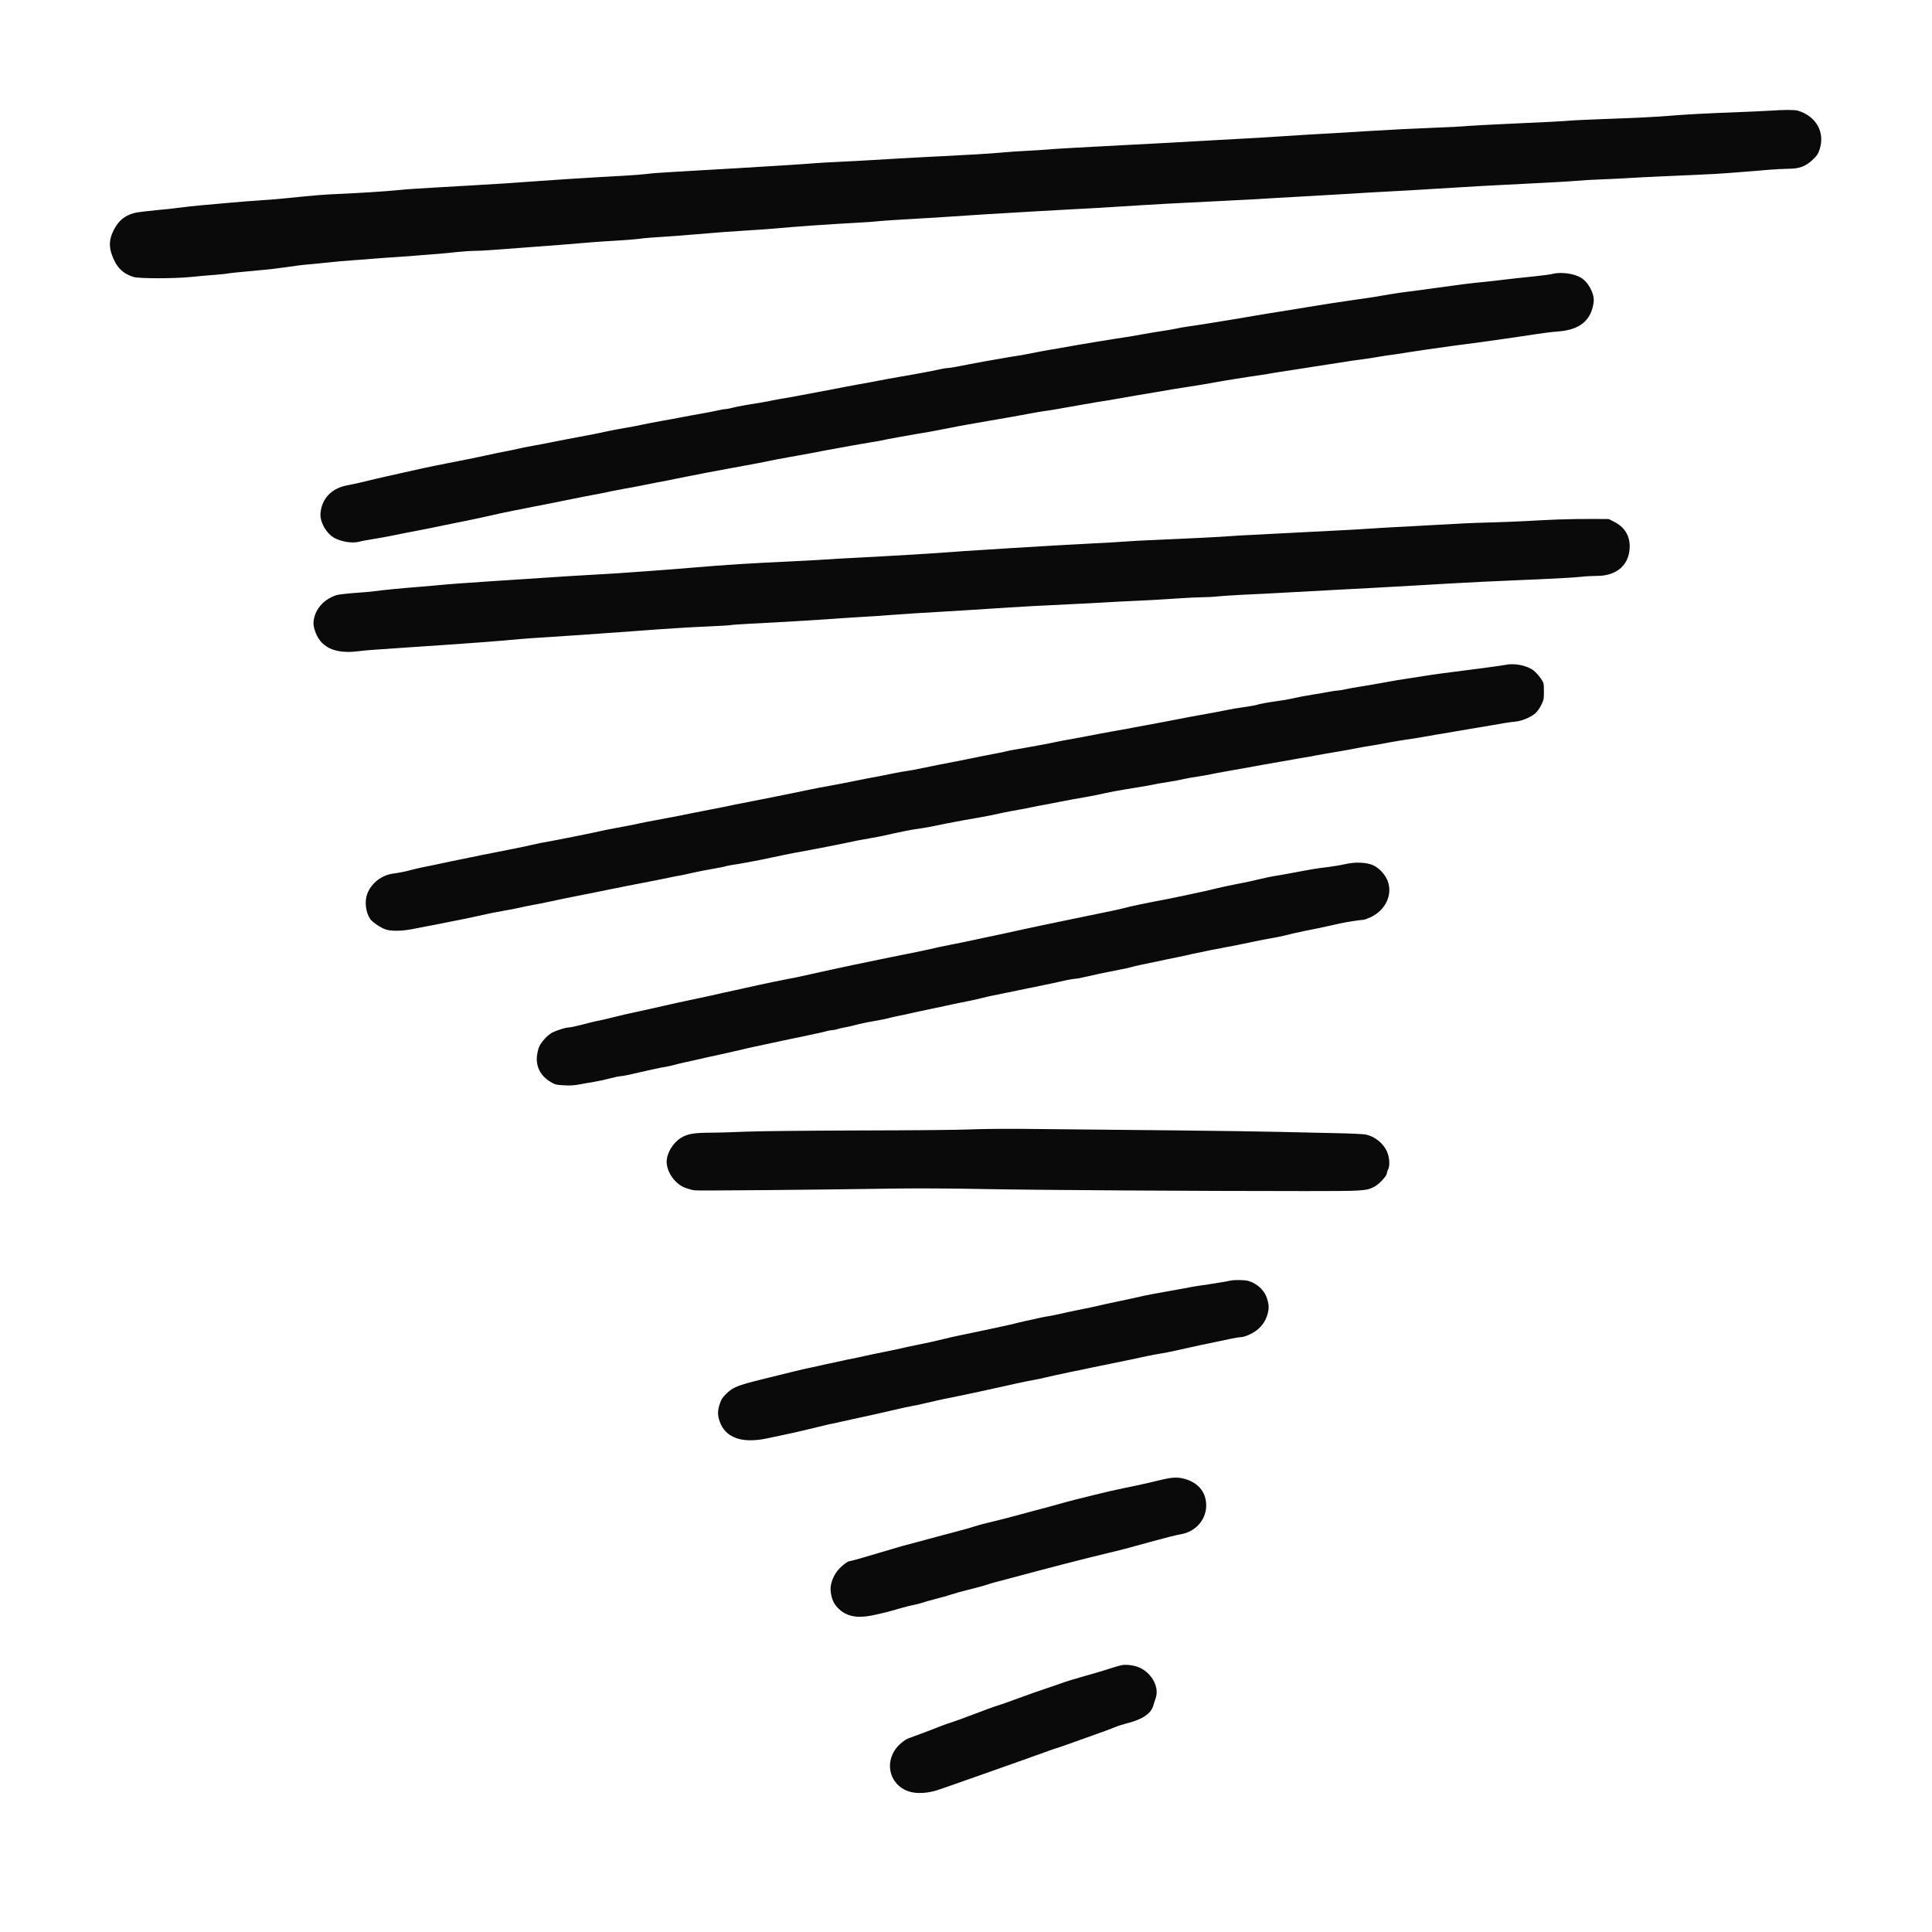
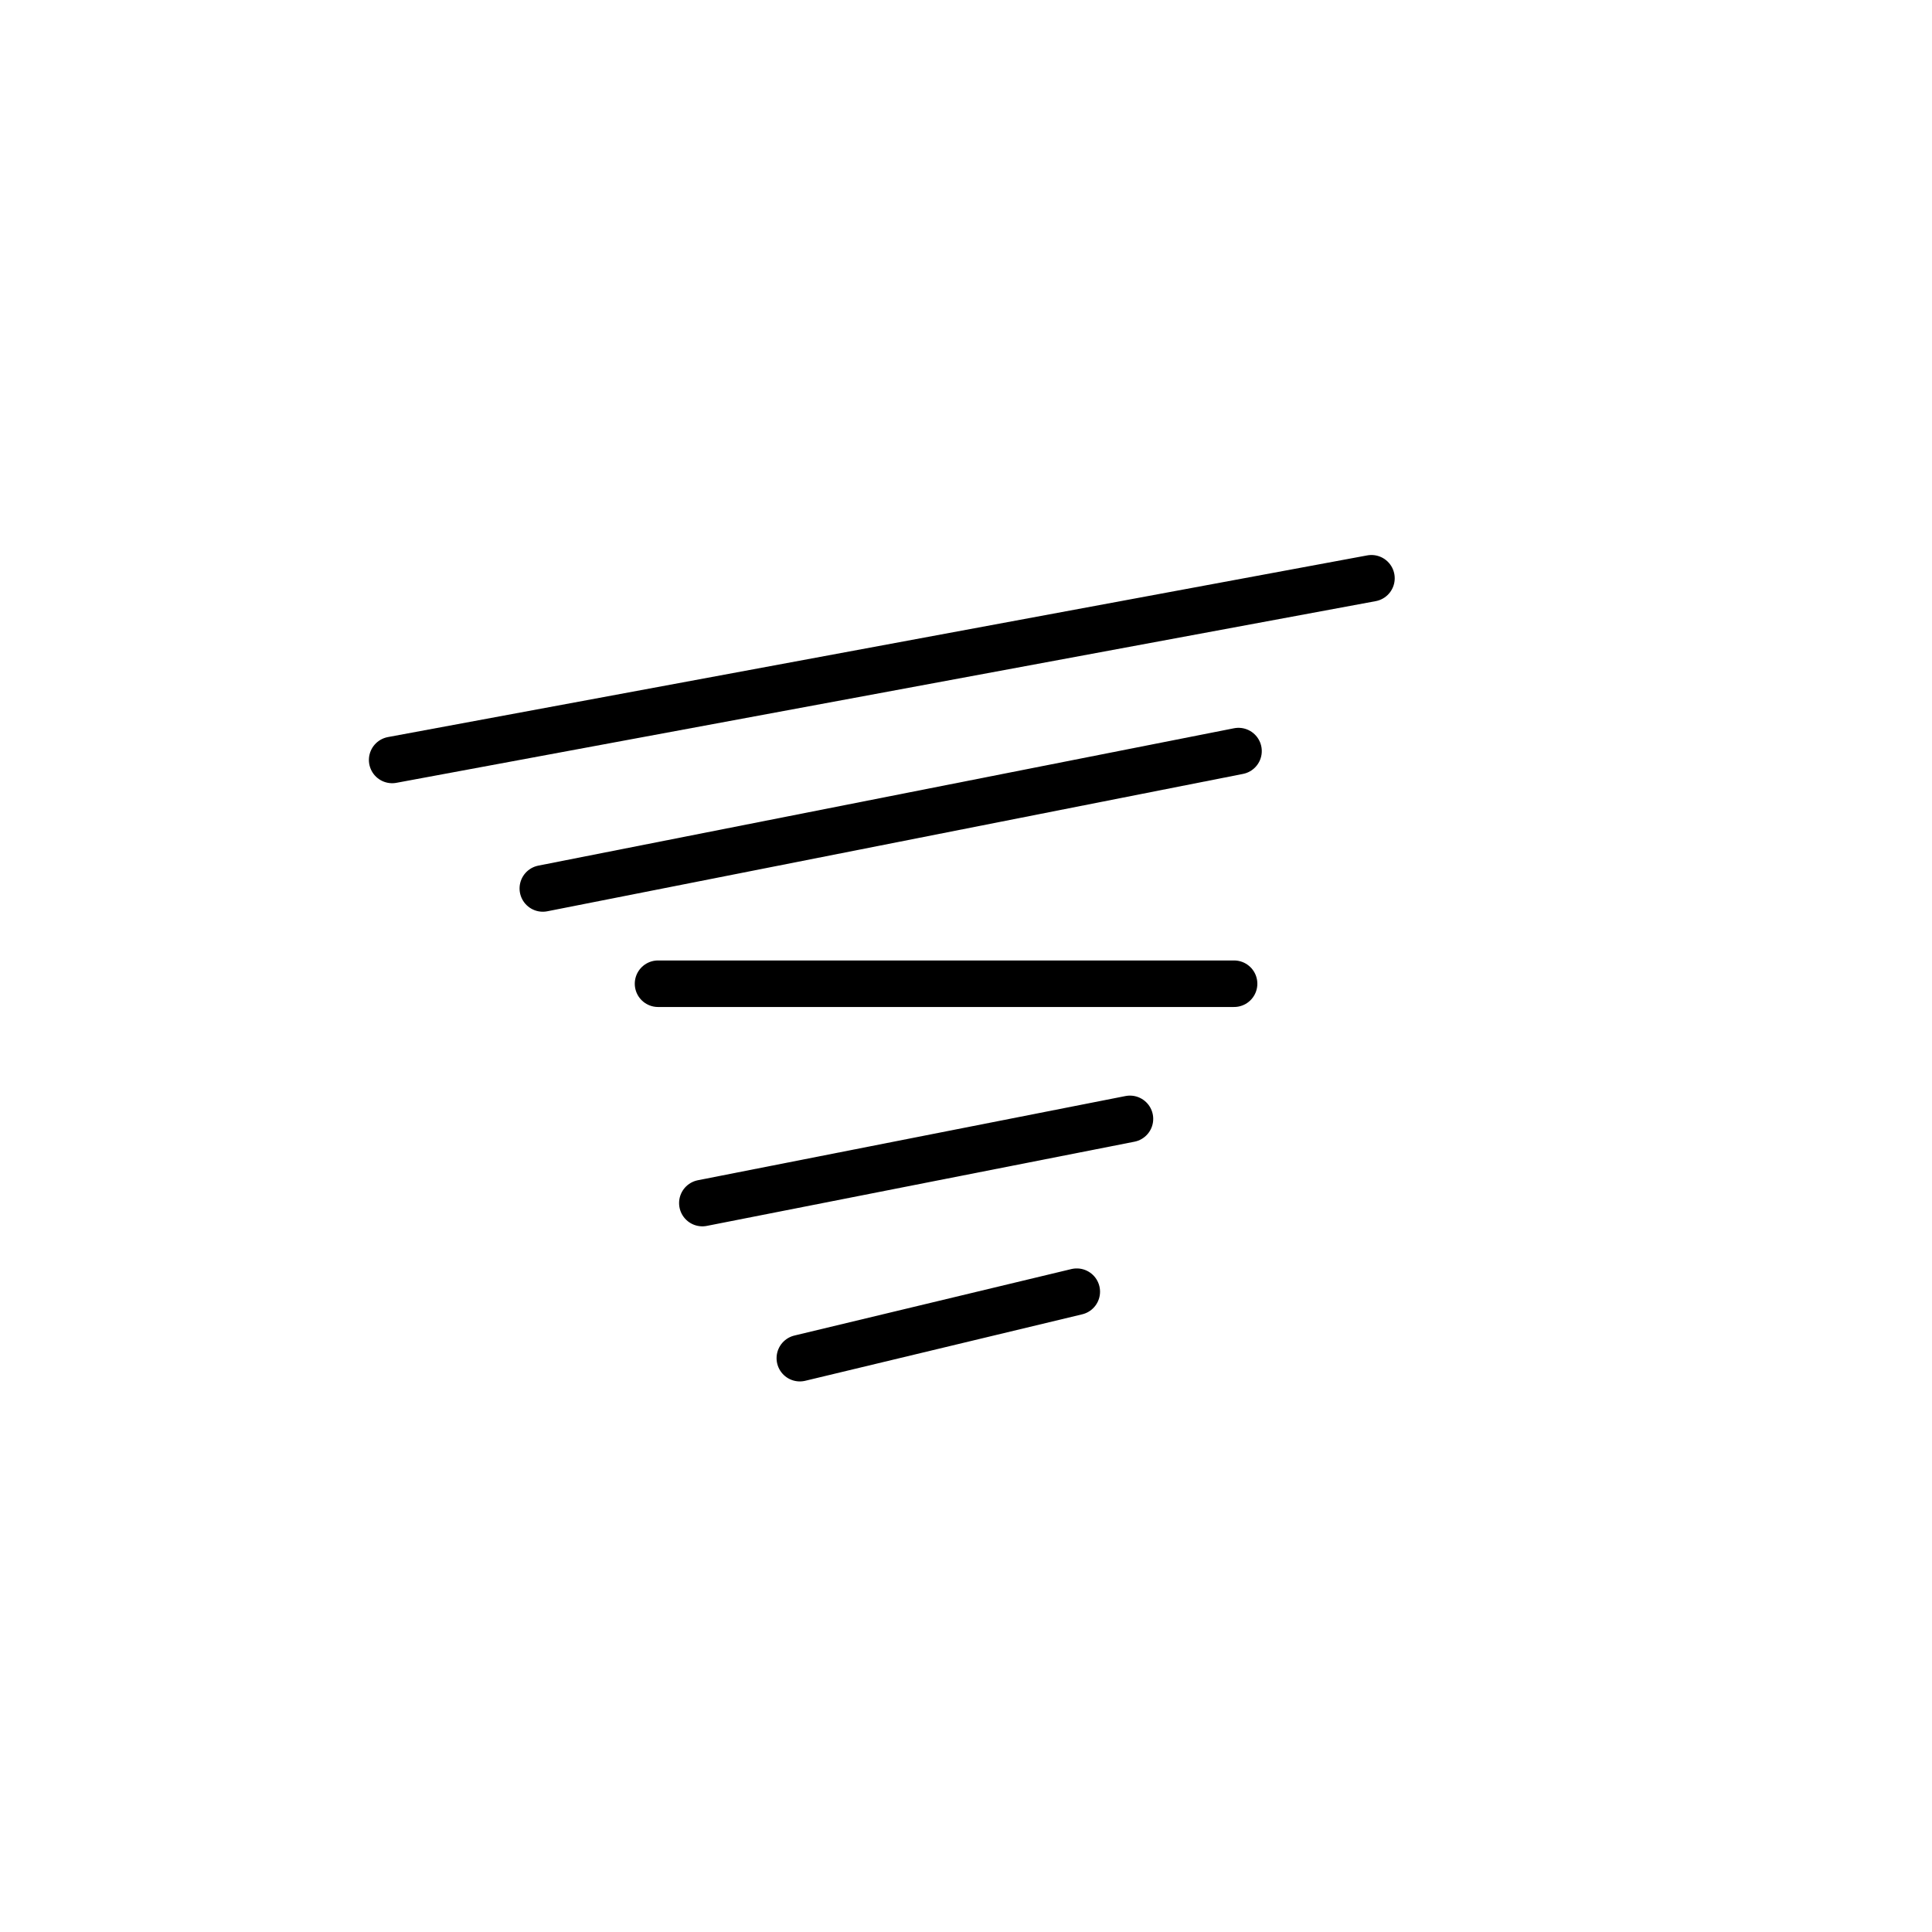
- <svg xmlns="http://www.w3.org/2000/svg" viewBox="201.2 205.2 597.6 597.6" role="img" aria-label="tdoc">
-   <style>
-     /* A tab strip is dark in dark mode and the mark would vanish into it.
-        currentColor cannot help here: a favicon has no surrounding text to
-        inherit from, so the swap is explicit. */
-     path { fill: #0a0a0a; }
-     @media (prefers-color-scheme: dark) { path { fill: #f5f5f5; } }
-   </style>
-   <g transform="translate(0,1000) scale(1,-1)" fill-rule="evenodd">
-     <path d="M748.54 760.56 c-1.59 -0.11 -6.24 -0.32 -10.32 -0.48 -8.89 -0.32 -16.27 -0.71 -20.77 -1.11 -3.6 -0.32 -10.26 -0.63 -21.03 -1.03 -3.78 -0.13 -7.59 -0.32 -8.47 -0.37 -2.7 -0.26 -10.66 -0.66 -20.5 -1.08 -5.16 -0.24 -10.69 -0.53 -12.3 -0.66 -1.59 -0.16 -6.11 -0.4 -10.05 -0.53 -7.35 -0.29 -12.94 -0.58 -20.5 -1.03 -6.53 -0.42 -13.36 -0.82 -18.25 -1.08 -2.41 -0.13 -6.85 -0.42 -9.92 -0.63 -3.04 -0.21 -8.28 -0.53 -11.64 -0.69 -3.33 -0.16 -7.94 -0.42 -10.19 -0.56 -6.14 -0.37 -17.38 -0.98 -26.32 -1.43 -10.42 -0.53 -21.35 -1.14 -23.02 -1.32 -0.71 -0.08 -3.52 -0.26 -6.22 -0.4 -2.7 -0.13 -6.19 -0.37 -7.8 -0.53 -3.76 -0.34 -9.37 -0.69 -19.58 -1.19 -4.5 -0.21 -10.11 -0.53 -12.43 -0.66 -8.17 -0.5 -13.28 -0.79 -18.92 -1.06 -3.12 -0.16 -6.27 -0.32 -7.01 -0.4 -1.51 -0.16 -15.08 -1.03 -24.74 -1.59 -3.57 -0.21 -8.49 -0.5 -10.98 -0.63 -2.46 -0.16 -6.69 -0.4 -9.39 -0.56 -2.7 -0.13 -5.71 -0.37 -6.75 -0.53 -1.01 -0.13 -3.99 -0.37 -6.61 -0.53 -4.92 -0.26 -10.66 -0.61 -17.99 -1.06 -2.33 -0.16 -6.48 -0.42 -9.26 -0.63 -6.98 -0.53 -12.04 -0.87 -20.63 -1.35 -4.07 -0.24 -9.18 -0.53 -11.38 -0.66 -2.17 -0.13 -5.16 -0.32 -6.61 -0.4 -1.46 -0.11 -3.6 -0.26 -4.76 -0.4 -2.83 -0.32 -13.25 -0.98 -18.65 -1.19 -4.1 -0.16 -6.85 -0.4 -16.01 -1.32 -2.04 -0.21 -5.66 -0.53 -8.07 -0.66 -2.41 -0.16 -6.35 -0.45 -8.78 -0.69 -2.43 -0.21 -6.38 -0.56 -8.73 -0.77 -2.38 -0.21 -5.56 -0.56 -7.09 -0.77 -1.53 -0.21 -4.79 -0.58 -7.28 -0.79 -2.46 -0.24 -5.21 -0.56 -6.06 -0.71 -2.8 -0.5 -4.97 -1.9 -6.4 -4.13 -1.96 -3.1 -2.41 -5.69 -1.46 -8.57 1.38 -4.1 3.36 -6.19 6.85 -7.25 1.69 -0.53 12.59 -0.53 17.78 0 2.12 0.21 5.45 0.53 7.41 0.66 1.96 0.16 3.76 0.34 3.99 0.42 0.37 0.11 3.57 0.42 11.48 1.16 1.46 0.13 3.97 0.42 5.56 0.66 1.61 0.21 3.76 0.5 4.76 0.66 1.03 0.13 2.8 0.32 3.97 0.4 1.16 0.11 3.54 0.34 5.29 0.53 1.75 0.21 5.08 0.5 7.41 0.66 2.33 0.16 5.61 0.4 7.28 0.56 1.67 0.13 4.89 0.37 7.14 0.5 2.25 0.16 5.34 0.37 6.88 0.53 1.53 0.13 3.86 0.32 5.16 0.4 1.32 0.11 3.94 0.34 5.82 0.56 1.9 0.19 4.34 0.37 5.42 0.37 1.08 0 3.47 0.11 5.29 0.26 1.83 0.13 5.82 0.42 8.86 0.66 8.44 0.61 18.94 1.43 22.35 1.75 1.67 0.13 5.05 0.37 7.51 0.5 2.46 0.13 5.4 0.37 6.48 0.5 1.11 0.16 2.96 0.34 4.13 0.42 5.4 0.34 10.16 0.71 14.29 1.06 5.53 0.48 10.98 0.9 15.9 1.19 2.06 0.11 5.26 0.34 7.14 0.5 9.44 0.82 16.43 1.3 26.69 1.88 2.62 0.13 5.24 0.32 5.82 0.4 1.19 0.16 7.22 0.56 14.02 0.93 2.49 0.13 6.3 0.37 8.47 0.53 7.65 0.53 15.9 1.03 18.92 1.19 1.67 0.08 4.71 0.26 6.75 0.4 2.04 0.13 7.33 0.42 11.77 0.66 4.44 0.21 11.69 0.63 16.14 0.93 8.54 0.56 19.44 1.16 28.84 1.59 7.22 0.34 14.05 0.71 19.44 1.06 2.33 0.13 7.57 0.45 11.64 0.66 4.07 0.24 9.21 0.53 11.38 0.66 2.2 0.16 7.3 0.45 11.38 0.66 4.07 0.21 10.21 0.56 13.62 0.79 10.4 0.66 17.38 1.06 35.98 1.98 2.83 0.13 6.48 0.37 8.07 0.5 1.61 0.16 4.76 0.34 7.01 0.42 2.25 0.08 6.06 0.26 8.47 0.4 2.41 0.16 6.98 0.4 10.19 0.53 3.2 0.13 8.57 0.37 11.9 0.53 3.36 0.13 7.57 0.37 9.39 0.53 1.83 0.13 4.92 0.37 6.88 0.53 1.96 0.16 4.81 0.4 6.35 0.53 1.53 0.13 3.92 0.24 5.29 0.26 3.49 0 5.4 0.69 7.57 2.72 1.35 1.24 1.75 1.83 2.2 3.15 1.8 5.32 -0.95 10.34 -6.61 12.09 -1.03 0.32 -4.39 0.32 -8.84 0z M681.22 710.03 c-0.5 -0.13 -3.17 -0.48 -5.95 -0.77 -2.75 -0.26 -6.51 -0.69 -8.33 -0.9 -1.83 -0.24 -5.08 -0.61 -7.28 -0.82 -4.18 -0.42 -6.72 -0.74 -14.68 -1.85 -2.7 -0.4 -6.32 -0.87 -8.07 -1.08 -1.75 -0.21 -4.42 -0.61 -5.95 -0.87 -3.07 -0.56 -6.56 -1.11 -10.98 -1.72 -4.74 -0.66 -9.79 -1.46 -13.89 -2.14 -2.12 -0.34 -5.03 -0.82 -6.48 -1.06 -5.53 -0.87 -7.72 -1.24 -9.79 -1.59 -2.51 -0.45 -9.31 -1.59 -12.83 -2.14 -1.38 -0.21 -3.23 -0.53 -4.1 -0.66 -0.87 -0.13 -2.78 -0.42 -4.23 -0.63 -1.46 -0.21 -3.07 -0.48 -3.57 -0.63 -0.5 -0.13 -2.3 -0.45 -3.97 -0.69 -1.67 -0.24 -4.89 -0.79 -7.14 -1.19 -2.25 -0.42 -4.76 -0.85 -5.56 -0.93 -1.53 -0.19 -15.24 -2.46 -19.05 -3.17 -1.24 -0.24 -2.91 -0.53 -3.7 -0.63 -0.79 -0.13 -2.94 -0.53 -4.76 -0.9 -1.83 -0.37 -4.26 -0.82 -5.42 -0.98 -1.16 -0.16 -3.36 -0.53 -4.89 -0.82 -1.53 -0.26 -3.84 -0.69 -5.16 -0.9 -1.3 -0.24 -3.2 -0.58 -4.23 -0.79 -4.34 -0.87 -6.14 -1.19 -6.72 -1.19 -0.34 0 -1.4 -0.16 -2.38 -0.37 -2.83 -0.63 -8.7 -1.72 -12.86 -2.41 -2.49 -0.42 -3.65 -0.63 -8.6 -1.59 -1.08 -0.19 -3.04 -0.56 -4.37 -0.79 -1.3 -0.24 -3.28 -0.61 -4.37 -0.82 -1.08 -0.21 -2.88 -0.56 -3.97 -0.77 -1.75 -0.34 -6.35 -1.19 -12.7 -2.38 -1.08 -0.19 -2.51 -0.42 -3.17 -0.53 -0.66 -0.11 -1.61 -0.29 -2.12 -0.4 -0.9 -0.24 -2.99 -0.58 -8.33 -1.46 -1.46 -0.24 -3.25 -0.61 -3.99 -0.82 -0.74 -0.21 -1.61 -0.37 -1.93 -0.37 -0.32 0 -1.32 -0.16 -2.22 -0.37 -0.9 -0.21 -2.78 -0.58 -4.15 -0.82 -2.7 -0.48 -5.61 -1.01 -8.6 -1.59 -1.01 -0.21 -2.99 -0.56 -4.37 -0.79 -1.38 -0.24 -3.33 -0.61 -4.37 -0.82 -4.29 -0.9 -5.69 -1.16 -8.07 -1.56 -1.38 -0.24 -3.28 -0.58 -4.23 -0.79 -3.07 -0.69 -5.9 -1.24 -9.39 -1.88 -1.88 -0.34 -5.21 -0.98 -7.41 -1.43 -2.17 -0.45 -4.97 -0.98 -6.22 -1.19 -1.24 -0.21 -3.07 -0.58 -4.1 -0.79 -1.75 -0.42 -2.57 -0.58 -7.54 -1.56 -1.08 -0.21 -2.75 -0.58 -3.7 -0.79 -0.95 -0.21 -3.25 -0.71 -5.16 -1.08 -5.5 -1.08 -8.86 -1.77 -10.71 -2.12 -1.51 -0.29 -4.84 -1.03 -10.98 -2.41 -1.01 -0.24 -2.57 -0.58 -3.44 -0.77 -0.87 -0.19 -2.41 -0.53 -3.44 -0.79 -4.1 -1.01 -7.22 -1.72 -8.86 -2.01 -4.95 -0.9 -8.02 -4.07 -8.41 -8.73 -0.21 -2.67 1.9 -6.35 4.44 -7.65 2.35 -1.19 5.61 -1.64 7.67 -1.06 0.5 0.16 2.49 0.53 4.37 0.82 1.9 0.32 4.21 0.71 5.16 0.93 0.95 0.21 2.96 0.61 4.5 0.9 6.32 1.22 6.69 1.27 15.34 3.07 1.08 0.21 2.83 0.56 3.84 0.77 3.31 0.69 5.77 1.22 7.94 1.72 1.16 0.29 3.73 0.82 5.69 1.22 1.96 0.37 7.09 1.38 11.38 2.25 4.29 0.87 9.37 1.88 11.24 2.25 5.24 0.98 6.16 1.16 8.6 1.69 1.24 0.26 3.02 0.61 3.97 0.77 0.95 0.13 3.15 0.56 4.89 0.9 1.75 0.37 3.94 0.79 4.89 0.98 2.2 0.4 4.76 0.9 7.94 1.56 3.62 0.74 11.83 2.33 15.21 2.91 5.03 0.9 11.88 2.2 12.04 2.28 0.08 0.05 2.51 0.5 5.42 1.03 2.91 0.53 6.19 1.14 7.28 1.32 1.08 0.21 2.99 0.58 4.23 0.82 5.13 0.95 12.67 2.3 14.29 2.54 0.95 0.13 2.25 0.37 2.91 0.5 1.67 0.4 9.6 1.83 15.21 2.75 1.16 0.21 3.97 0.74 6.22 1.19 2.25 0.48 7.91 1.48 12.59 2.28 4.66 0.79 9.97 1.72 11.77 2.09 1.8 0.34 3.94 0.71 4.74 0.82 1.4 0.16 4.37 0.66 12.54 2.12 2.2 0.4 5.05 0.87 6.35 1.06 1.32 0.21 3.41 0.56 4.66 0.79 1.24 0.24 3.62 0.66 5.29 0.93 1.67 0.26 4.52 0.74 6.35 1.06 1.83 0.29 4.26 0.71 5.42 0.93 1.16 0.19 3.07 0.5 4.23 0.66 1.16 0.16 3.36 0.53 4.89 0.79 1.53 0.26 4.15 0.74 5.82 1.03 1.67 0.29 5.13 0.82 7.67 1.22 2.54 0.37 5.24 0.77 5.95 0.9 0.74 0.16 2.57 0.45 4.1 0.69 1.53 0.24 3.86 0.61 5.16 0.79 1.32 0.21 3.57 0.56 5.03 0.79 1.46 0.21 4.84 0.74 7.54 1.16 2.7 0.45 5.98 0.93 7.28 1.08 1.32 0.16 3.62 0.5 5.16 0.79 1.53 0.26 3.49 0.58 4.37 0.66 0.87 0.11 3.39 0.48 5.56 0.85 2.2 0.34 5.69 0.87 7.8 1.14 2.12 0.29 4.6 0.63 5.56 0.79 0.95 0.13 2.67 0.37 3.84 0.5 1.16 0.13 4.26 0.56 6.88 0.93 2.62 0.37 6.14 0.87 7.8 1.11 1.67 0.24 4.87 0.71 7.09 1.06 2.22 0.34 5.13 0.71 6.48 0.79 6.88 0.48 10.4 3.31 11.22 9.02 0.34 2.51 -1.48 6.11 -3.86 7.59 -2.17 1.35 -6.27 1.9 -9.02 1.19z M683.47 634.13 c-3.04 -0.13 -7.65 -0.34 -10.19 -0.5 -2.54 -0.13 -7.3 -0.34 -10.58 -0.42 -5.71 -0.13 -10.05 -0.34 -20.63 -0.95 -2.7 -0.16 -6.85 -0.4 -9.26 -0.5 -2.41 -0.13 -6.14 -0.34 -8.33 -0.5 -2.17 -0.16 -6.59 -0.4 -9.79 -0.56 -3.2 -0.16 -9.02 -0.48 -12.96 -0.66 -3.92 -0.21 -9.63 -0.5 -12.7 -0.66 -3.04 -0.13 -6.22 -0.32 -7.01 -0.4 -1.85 -0.19 -15.11 -0.85 -23.41 -1.19 -3.49 -0.13 -7.96 -0.37 -9.92 -0.53 -1.96 -0.16 -6.06 -0.4 -9.13 -0.53 -6.35 -0.32 -15.95 -0.87 -25 -1.43 -3.41 -0.24 -8.31 -0.53 -10.85 -0.69 -2.54 -0.13 -6.06 -0.4 -7.8 -0.53 -3.6 -0.32 -23.07 -1.48 -30.82 -1.85 -2.83 -0.13 -6.93 -0.37 -9.13 -0.53 -2.17 -0.13 -6.59 -0.4 -9.79 -0.53 -12.54 -0.58 -21.01 -1.11 -29.89 -1.88 -5.08 -0.42 -10.98 -0.9 -13.1 -1.03 -2.12 -0.13 -5.45 -0.37 -7.41 -0.53 -1.96 -0.16 -5.66 -0.4 -8.2 -0.53 -5.16 -0.26 -14.29 -0.85 -23.25 -1.46 -3.25 -0.21 -7.86 -0.5 -10.19 -0.66 -7.57 -0.48 -15.29 -1.06 -18.02 -1.35 -1.46 -0.13 -4.07 -0.37 -5.82 -0.5 -4.52 -0.34 -11.06 -0.98 -13.23 -1.3 -1.01 -0.13 -3.86 -0.4 -6.35 -0.56 -2.46 -0.19 -4.97 -0.48 -5.58 -0.69 -3.12 -1.06 -5.53 -3.31 -6.46 -6.03 -0.63 -1.88 -0.66 -3.02 -0.13 -4.71 1.61 -5.34 6.19 -7.54 13.62 -6.56 1.96 0.26 5.19 0.5 15.61 1.19 19.37 1.3 25.45 1.75 34.13 2.54 1.67 0.16 4.84 0.37 7.01 0.5 4.21 0.24 19.76 1.32 28.57 1.98 9.26 0.71 16.75 1.19 23.15 1.46 3.41 0.16 6.4 0.32 6.61 0.4 0.21 0.08 2.72 0.24 5.56 0.4 11.14 0.56 23.15 1.3 30.56 1.85 1.9 0.13 4.81 0.32 6.48 0.4 1.67 0.08 4.29 0.26 5.82 0.4 1.53 0.13 4.92 0.37 7.54 0.53 9.66 0.56 24.39 1.46 30.29 1.88 3.99 0.26 8.2 0.48 19.44 1.03 3.07 0.13 7.41 0.37 9.66 0.5 2.25 0.16 7.14 0.4 10.85 0.56 3.7 0.16 9.1 0.48 11.96 0.69 2.88 0.21 6.32 0.37 7.67 0.37 1.35 0 3.47 0.11 4.71 0.26 1.24 0.13 4.92 0.37 8.2 0.53 3.28 0.13 10.19 0.5 15.34 0.79 5.16 0.29 11.72 0.66 14.55 0.79 2.83 0.13 7.35 0.37 10.05 0.53 2.7 0.16 7.99 0.45 11.77 0.66 3.78 0.21 8.92 0.53 11.38 0.66 7.04 0.4 14.5 0.77 21.69 1.06 10.4 0.42 16.98 0.77 19.63 1.06 1.35 0.16 3.49 0.26 4.79 0.26 6.24 0 10.11 3.52 10.11 9.18 0 3.36 -1.64 5.95 -4.76 7.54 l-1.72 0.87 -4.89 0.03 c-2.7 0.03 -7.38 -0.05 -10.45 -0.16z M666.67 589.13 c-0.5 -0.13 -3.73 -0.58 -7.14 -1.03 -11.56 -1.46 -14.68 -1.88 -17.72 -2.38 -1.67 -0.26 -4.34 -0.69 -5.95 -0.93 -1.59 -0.24 -3.49 -0.53 -4.23 -0.69 -4.95 -0.9 -7.22 -1.3 -9.66 -1.67 -1.53 -0.24 -3.57 -0.61 -4.52 -0.82 -0.98 -0.21 -2.06 -0.4 -2.43 -0.4 -0.37 0 -1.53 -0.16 -2.59 -0.37 -1.08 -0.21 -3.2 -0.58 -4.74 -0.82 -2.54 -0.4 -4.37 -0.74 -7.67 -1.46 -0.66 -0.16 -2.09 -0.4 -3.17 -0.53 -2.49 -0.32 -6.3 -1.01 -6.59 -1.16 -0.21 -0.16 -2.67 -0.58 -5.45 -0.98 -1.01 -0.13 -2.75 -0.42 -3.84 -0.66 -3.73 -0.74 -5.95 -1.14 -8.33 -1.56 -2.46 -0.42 -3.47 -0.63 -10.45 -1.98 -2.25 -0.42 -5.11 -0.98 -6.35 -1.19 -1.24 -0.24 -2.83 -0.53 -3.57 -0.66 -0.71 -0.16 -3.33 -0.63 -5.82 -1.06 -4.37 -0.79 -6.64 -1.22 -10.71 -2.01 -1.08 -0.21 -2.99 -0.56 -4.23 -0.77 -1.24 -0.21 -3.07 -0.58 -4.1 -0.79 -1.01 -0.24 -2.8 -0.58 -3.97 -0.79 -1.16 -0.21 -3.12 -0.56 -4.37 -0.79 -1.24 -0.24 -3.02 -0.53 -3.97 -0.69 -0.95 -0.13 -2.06 -0.37 -2.51 -0.5 -0.42 -0.13 -2.41 -0.56 -4.37 -0.9 -1.96 -0.37 -4.63 -0.9 -5.95 -1.19 -1.3 -0.26 -3.39 -0.69 -4.63 -0.93 -3.86 -0.74 -8.76 -1.69 -11.35 -2.25 -1.35 -0.32 -3.31 -0.66 -4.37 -0.82 -1.03 -0.13 -2.83 -0.45 -3.99 -0.69 -4.42 -0.9 -5.63 -1.14 -8.6 -1.67 -1.67 -0.32 -3.81 -0.74 -4.76 -0.95 -0.95 -0.21 -3.1 -0.61 -4.76 -0.93 -1.67 -0.32 -3.99 -0.74 -5.16 -0.95 -1.16 -0.21 -2.59 -0.5 -3.17 -0.63 -1.56 -0.37 -19.6 -3.99 -21.3 -4.29 -0.79 -0.13 -2.17 -0.4 -3.04 -0.61 -0.87 -0.19 -3.54 -0.74 -5.95 -1.19 -2.41 -0.45 -5.13 -0.98 -6.08 -1.19 -1.64 -0.37 -5.26 -1.06 -11.77 -2.28 -1.59 -0.29 -3.39 -0.63 -3.97 -0.77 -1.14 -0.29 -5.21 -1.08 -8.86 -1.75 -1.24 -0.21 -2.67 -0.5 -3.17 -0.63 -1.61 -0.42 -14.34 -2.96 -16.53 -3.33 -1.16 -0.19 -3.36 -0.61 -4.89 -0.98 -1.53 -0.34 -3.78 -0.85 -5.03 -1.08 -5.37 -1.03 -17.04 -3.39 -19.84 -3.99 -5.66 -1.22 -6.75 -1.43 -8.86 -1.85 -1.16 -0.24 -2.7 -0.58 -3.44 -0.79 -2.12 -0.58 -3.99 -0.95 -5.77 -1.19 -3.7 -0.45 -6.98 -2.99 -8.2 -6.35 -0.87 -2.33 -0.45 -5.74 0.95 -7.75 0.66 -0.95 3.2 -2.67 4.76 -3.2 1.69 -0.58 5 -0.53 8.12 0.08 1.38 0.29 3.6 0.71 4.89 0.95 1.32 0.24 3.15 0.58 4.1 0.79 0.95 0.21 2.72 0.56 3.97 0.79 1.24 0.24 3.02 0.61 3.97 0.79 3.86 0.85 5.53 1.19 7.8 1.69 1.32 0.26 3.28 0.63 4.37 0.82 1.08 0.16 2.94 0.53 4.1 0.79 1.16 0.29 3.25 0.71 4.63 0.95 1.38 0.24 3.52 0.66 4.76 0.95 2.94 0.63 6.48 1.38 10.71 2.2 1.9 0.37 5.16 1.01 7.28 1.46 2.12 0.42 4.84 0.98 6.08 1.22 1.24 0.24 3.02 0.58 3.97 0.77 0.95 0.19 3.33 0.66 5.29 1.03 1.96 0.4 4.05 0.82 4.63 0.95 0.58 0.13 1.53 0.32 2.12 0.4 0.58 0.08 2.25 0.45 3.7 0.79 1.46 0.34 4.42 0.93 6.56 1.3 2.17 0.37 4.02 0.74 4.15 0.82 0.11 0.08 0.9 0.24 1.77 0.37 2.86 0.42 9.18 1.61 12.65 2.38 1.9 0.42 4.92 1.03 6.75 1.38 1.83 0.32 4.07 0.74 5.03 0.93 0.95 0.19 3.33 0.63 5.29 1.01 1.96 0.37 4.34 0.85 5.29 1.06 3.57 0.77 4.44 0.95 7.54 1.48 1.75 0.29 3.65 0.66 4.23 0.79 4.15 0.95 8.99 1.96 10.45 2.12 0.95 0.11 3.28 0.5 5.16 0.87 3.12 0.66 5.16 1.06 8.99 1.77 0.74 0.13 2.75 0.48 4.5 0.79 2.99 0.5 4.47 0.82 8.6 1.72 0.95 0.19 2.86 0.56 4.23 0.79 1.38 0.24 3.23 0.58 4.1 0.79 0.87 0.19 2.72 0.56 4.1 0.79 1.38 0.26 3.6 0.69 4.89 0.95 2.3 0.45 4.58 0.87 9.26 1.69 1.16 0.21 3.2 0.63 4.5 0.93 1.32 0.29 4.18 0.85 6.35 1.19 6.08 0.98 8.62 1.43 9.1 1.56 0.24 0.08 1.19 0.26 2.14 0.4 3.49 0.53 5.19 0.85 6.75 1.22 0.87 0.21 2.91 0.56 4.5 0.79 1.61 0.24 3.33 0.56 3.84 0.69 0.53 0.13 3.1 0.61 5.69 1.06 5.26 0.93 5.82 1.01 10.19 1.83 1.67 0.29 4.05 0.71 5.29 0.93 1.24 0.19 3.25 0.56 4.5 0.79 1.24 0.24 3.02 0.53 3.92 0.66 0.93 0.16 2.2 0.37 2.78 0.53 0.61 0.13 2.3 0.42 3.76 0.66 4.18 0.69 6.98 1.19 8.99 1.59 1.03 0.21 3.04 0.58 4.5 0.79 1.46 0.24 3.49 0.58 4.5 0.79 1.03 0.21 3.02 0.56 4.44 0.79 1.4 0.21 3.73 0.58 5.16 0.79 1.4 0.24 3.17 0.53 3.89 0.66 0.74 0.16 2.46 0.45 3.84 0.66 1.38 0.24 3.47 0.58 4.63 0.79 1.16 0.21 3.25 0.56 4.63 0.79 1.38 0.21 3.52 0.56 4.76 0.79 4.71 0.85 7.06 1.22 8.73 1.38 1.93 0.16 4.5 1.22 6.06 2.43 0.58 0.48 1.35 1.51 1.9 2.57 0.85 1.69 0.9 1.96 0.9 4.39 -0.03 2.57 -0.03 2.59 -1.06 4.1 -0.58 0.82 -1.56 1.88 -2.17 2.35 -2.09 1.59 -6.14 2.35 -8.81 1.67z M617.2 527.51 c-1.08 -0.29 -3.52 -0.69 -5.42 -0.93 -3.39 -0.4 -4.34 -0.56 -11.11 -1.83 -1.88 -0.37 -3.97 -0.71 -4.63 -0.82 -1.19 -0.16 -3.65 -0.69 -6.35 -1.32 -0.79 -0.21 -2.41 -0.56 -3.57 -0.79 -4.66 -0.9 -8.52 -1.75 -10.45 -2.25 -1.08 -0.29 -10.5 -2.3 -12.96 -2.78 -7.8 -1.48 -11.48 -2.25 -13.62 -2.83 -1.53 -0.4 -3.17 -0.77 -16.01 -3.39 -6.32 -1.3 -13.36 -2.78 -15.61 -3.28 -2.25 -0.5 -5.29 -1.16 -6.75 -1.48 -1.46 -0.29 -3.78 -0.79 -5.16 -1.08 -5.53 -1.19 -7.35 -1.59 -9.39 -1.96 -3.47 -0.69 -6.01 -1.22 -7.54 -1.61 -0.79 -0.19 -3.84 -0.82 -6.75 -1.4 -13.41 -2.7 -21.19 -4.34 -30.29 -6.38 -2.54 -0.58 -5.69 -1.24 -7.01 -1.46 -1.3 -0.24 -3.39 -0.66 -4.63 -0.93 -1.24 -0.26 -3.2 -0.69 -4.37 -0.93 -1.16 -0.24 -2.78 -0.61 -3.57 -0.79 -0.79 -0.19 -2.41 -0.56 -3.57 -0.79 -4.02 -0.87 -5.56 -1.22 -7.14 -1.59 -0.87 -0.21 -2.54 -0.56 -3.7 -0.79 -2.65 -0.53 -10.34 -2.22 -15.61 -3.44 -2.17 -0.48 -4.68 -1.03 -5.56 -1.22 -0.87 -0.16 -2.96 -0.66 -4.63 -1.08 -1.67 -0.42 -3.57 -0.87 -4.23 -1.01 -1.22 -0.21 -2.75 -0.56 -5.16 -1.19 -2.75 -0.74 -4.87 -1.19 -5.48 -1.19 -0.79 0 -3.62 -0.9 -4.89 -1.56 -1.46 -0.74 -3.39 -2.86 -4.07 -4.39 -0.32 -0.71 -0.63 -2.14 -0.71 -3.12 -0.24 -3.2 1.24 -5.95 4.18 -7.72 1.43 -0.87 1.77 -0.95 4.15 -1.08 1.88 -0.13 3.25 -0.03 4.97 0.29 1.32 0.24 3.33 0.61 4.5 0.79 1.16 0.19 3.28 0.66 4.71 1.03 1.43 0.37 2.88 0.69 3.25 0.69 0.37 0 1.46 0.19 2.43 0.4 0.98 0.24 2.62 0.61 3.62 0.82 1.03 0.24 2.57 0.56 3.44 0.77 2.25 0.5 4.05 0.87 5.29 1.06 0.58 0.11 1.59 0.32 2.25 0.53 0.66 0.19 2.14 0.56 3.31 0.79 1.16 0.24 2.78 0.61 3.57 0.79 1.4 0.34 2.8 0.66 7.14 1.59 3.94 0.87 5.45 1.22 6.88 1.56 0.79 0.21 2.41 0.58 3.57 0.82 1.16 0.24 2.65 0.56 3.31 0.71 0.66 0.16 1.67 0.37 2.25 0.48 0.58 0.11 1.59 0.32 2.25 0.48 0.66 0.16 2.14 0.48 3.31 0.71 1.16 0.24 2.88 0.61 3.84 0.79 0.95 0.21 2.67 0.58 3.84 0.82 1.16 0.24 2.7 0.58 3.41 0.79 0.69 0.21 1.61 0.37 2.01 0.37 0.42 0 1.08 0.13 1.51 0.29 0.4 0.16 1.35 0.4 2.06 0.5 0.74 0.13 1.85 0.37 2.51 0.53 2.75 0.71 4.23 1.03 6.75 1.46 1.46 0.24 3.25 0.61 3.97 0.79 0.74 0.21 2.33 0.56 3.57 0.82 1.24 0.24 2.91 0.58 3.7 0.79 1.51 0.34 3.57 0.79 7.28 1.56 1.16 0.24 2.83 0.58 3.7 0.79 1.51 0.34 2.91 0.63 7.67 1.59 1.16 0.24 2.72 0.58 3.44 0.79 1.27 0.34 2.59 0.63 7.41 1.59 1.16 0.24 2.88 0.61 3.84 0.79 0.95 0.21 2.67 0.56 3.84 0.79 1.16 0.24 2.88 0.61 3.84 0.79 0.95 0.21 2.38 0.5 3.17 0.66 0.79 0.19 2.46 0.56 3.68 0.82 1.24 0.26 2.54 0.5 2.91 0.5 0.37 0 1.43 0.19 2.38 0.4 4.07 0.93 7.35 1.64 11.93 2.51 1.53 0.29 3.07 0.63 3.44 0.77 0.37 0.13 1.56 0.4 2.65 0.63 3.65 0.74 6.19 1.3 7.94 1.67 0.95 0.19 2.67 0.56 3.84 0.79 1.16 0.24 3.07 0.63 4.23 0.93 1.96 0.45 9.1 1.88 13.89 2.75 1.08 0.21 2.83 0.56 3.84 0.79 2.28 0.5 5.63 1.16 7.43 1.46 1.38 0.21 4.68 0.95 6.06 1.35 0.45 0.11 2.04 0.45 3.57 0.77 1.53 0.29 3.54 0.69 4.5 0.9 6.24 1.4 7.83 1.75 10.32 2.12 1.53 0.24 3.02 0.42 3.31 0.42 0.29 0 1.38 0.4 2.38 0.87 4.5 2.17 6.69 6.9 5.16 11.06 -0.77 2.04 -2.51 3.97 -4.42 4.89 -1.96 0.98 -5.82 1.14 -8.81 0.37z M501.06 445.45 c-2.54 -0.16 -17.67 -0.29 -33.6 -0.32 -16.8 -0.05 -31.75 -0.21 -35.58 -0.37 -3.62 -0.16 -8.57 -0.32 -10.98 -0.32 -5.08 -0.03 -7.09 -0.37 -9.05 -1.59 -2.49 -1.51 -4.44 -4.76 -4.44 -7.38 0 -3.17 2.54 -6.83 5.63 -8.04 0.9 -0.34 2.25 -0.74 2.96 -0.82 1.19 -0.16 37.14 0.16 63.1 0.56 5.61 0.08 17.38 0.03 26.19 -0.16 16.01 -0.32 67.3 -0.63 99.47 -0.63 18.12 0 19.02 0.05 21.46 1.3 1.46 0.71 3.94 3.36 3.94 4.15 0.03 0.32 0.19 0.87 0.4 1.24 0.56 1.01 0.48 3.41 -0.19 5.13 -1.03 2.75 -3.7 5 -6.69 5.66 -0.71 0.16 -4.6 0.34 -8.6 0.42 -3.99 0.08 -12.46 0.26 -18.78 0.42 -10.03 0.24 -45.42 0.63 -79.76 0.93 -5.95 0.03 -12.94 -0.05 -15.48 -0.19z M581.61 398.65 c-0.42 -0.13 -3.23 -0.61 -6.22 -1.06 -2.99 -0.42 -5.61 -0.85 -5.82 -0.9 -0.21 -0.05 -3.12 -0.61 -6.48 -1.19 -3.33 -0.58 -6.9 -1.24 -7.94 -1.48 -1.01 -0.21 -2.57 -0.56 -3.44 -0.77 -0.87 -0.19 -2.54 -0.56 -3.7 -0.79 -3.57 -0.74 -5.74 -1.22 -7.28 -1.59 -0.79 -0.19 -2.46 -0.56 -3.7 -0.79 -2.67 -0.53 -6.67 -1.38 -8.86 -1.88 -0.87 -0.21 -2.35 -0.5 -3.31 -0.63 -0.93 -0.16 -2.12 -0.4 -2.65 -0.53 -0.5 -0.13 -2.12 -0.5 -3.57 -0.79 -1.46 -0.32 -2.99 -0.69 -3.44 -0.82 -0.42 -0.13 -2.28 -0.53 -4.1 -0.93 -1.83 -0.37 -4.37 -0.93 -5.69 -1.22 -1.3 -0.26 -4.1 -0.85 -6.22 -1.3 -2.12 -0.42 -4.74 -1.01 -5.82 -1.3 -2.51 -0.63 -6.11 -1.43 -8.99 -1.98 -1.24 -0.24 -3.25 -0.69 -4.5 -0.98 -1.24 -0.29 -3.68 -0.79 -5.42 -1.14 -1.75 -0.34 -4.31 -0.87 -5.69 -1.19 -1.38 -0.32 -3.1 -0.66 -3.84 -0.82 -0.71 -0.13 -2.14 -0.42 -3.17 -0.66 -1.01 -0.21 -2.62 -0.58 -3.57 -0.77 -0.95 -0.19 -2.54 -0.53 -3.57 -0.79 -1.01 -0.24 -2.62 -0.58 -3.57 -0.77 -1.93 -0.4 -3.41 -0.77 -13.89 -3.36 -8.07 -2.01 -9.21 -2.49 -11.38 -4.6 -1.06 -1.03 -1.51 -1.72 -1.93 -3.02 -0.71 -2.12 -0.74 -3.47 -0.05 -5.45 1.75 -5.08 6.88 -6.93 14.68 -5.26 1.03 0.24 3.23 0.69 4.89 1.03 2.75 0.56 8.23 1.83 12.7 2.94 0.95 0.24 2.2 0.53 2.78 0.63 0.58 0.11 1.96 0.4 3.04 0.66 1.08 0.24 3.31 0.71 4.89 1.08 4.44 0.95 5.98 1.3 10.85 2.43 2.49 0.58 5.03 1.14 5.69 1.24 0.66 0.08 2.62 0.5 4.37 0.93 3.6 0.85 5.45 1.27 11.11 2.38 2.2 0.45 4.97 1.03 6.22 1.32 8.57 1.93 14.31 3.17 16.03 3.44 0.71 0.11 2.33 0.45 3.57 0.77 1.22 0.29 4.6 1.03 7.51 1.64 2.91 0.58 6.01 1.24 6.88 1.43 0.87 0.19 3.49 0.71 5.82 1.19 2.33 0.48 4.95 1.01 5.82 1.19 4.31 0.95 7.09 1.53 9.26 1.88 1.32 0.21 3.47 0.63 4.76 0.93 1.32 0.29 3.23 0.71 4.23 0.93 1.03 0.21 2.62 0.58 3.57 0.79 2.01 0.42 6.9 1.46 9.87 2.06 1.14 0.24 2.35 0.42 2.7 0.42 1.11 0 3.52 1.06 4.87 2.12 1.67 1.32 2.75 2.91 3.31 4.81 0.56 1.93 0.53 2.96 -0.11 5.03 -0.63 2.06 -2.28 3.89 -4.5 4.95 -1.19 0.56 -1.88 0.69 -3.84 0.74 -1.3 0.03 -2.72 -0.05 -3.17 -0.21z M561.38 337.3 c-1.08 -0.26 -3.36 -0.79 -5.03 -1.19 -1.67 -0.4 -5 -1.11 -7.41 -1.59 -2.41 -0.48 -6.56 -1.43 -9.26 -2.12 -2.7 -0.69 -5.37 -1.35 -5.95 -1.48 -0.58 -0.13 -1.88 -0.48 -2.91 -0.77 -1.01 -0.29 -3.39 -0.95 -5.29 -1.46 -1.88 -0.5 -4.74 -1.27 -6.35 -1.69 -6.32 -1.72 -8.02 -2.17 -10.32 -2.7 -2.94 -0.69 -4.97 -1.24 -6.35 -1.69 -0.58 -0.21 -2.72 -0.82 -4.76 -1.35 -2.04 -0.53 -4.95 -1.32 -6.48 -1.72 -1.53 -0.42 -4.39 -1.19 -6.35 -1.72 -1.96 -0.5 -4.15 -1.11 -4.89 -1.3 -0.71 -0.19 -3.47 -1.01 -6.08 -1.8 -5.16 -1.56 -9.63 -2.83 -10.05 -2.83 -0.63 -0.03 -2.86 -1.85 -3.81 -3.15 -1.51 -2.04 -2.25 -4.52 -1.9 -6.56 0.34 -2.22 0.93 -3.47 2.22 -4.79 2.41 -2.49 5.61 -3.2 10.24 -2.33 2.88 0.58 5.85 1.3 8.86 2.22 1.46 0.42 3.39 0.93 4.31 1.08 0.9 0.19 2.17 0.5 2.78 0.71 0.61 0.24 2.43 0.74 4.02 1.16 1.61 0.4 3.86 1.03 5.03 1.43 1.16 0.37 3.07 0.9 4.23 1.19 2.88 0.69 5.95 1.53 6.9 1.88 0.42 0.16 1.43 0.45 2.22 0.66 0.79 0.19 3.31 0.85 5.56 1.46 9.68 2.62 22.54 5.95 29.23 7.54 3.86 0.9 6.08 1.48 13.23 3.47 5 1.38 8.04 2.14 9.37 2.35 4.89 0.82 8.28 4.95 7.88 9.71 -0.29 3.57 -2.51 6.16 -6.27 7.33 -2.04 0.66 -3.92 0.66 -6.61 0.03z M548.15 279.74 c-0.66 -0.13 -3.97 -1.11 -6.61 -1.98 -0.79 -0.24 -3.23 -0.95 -5.42 -1.56 -2.17 -0.61 -4.74 -1.38 -5.69 -1.72 -0.95 -0.37 -3.33 -1.16 -5.29 -1.83 -1.96 -0.63 -5.9 -2.04 -8.73 -3.07 -2.83 -1.06 -5.69 -2.06 -6.35 -2.25 -0.66 -0.19 -2.2 -0.71 -3.44 -1.19 -1.24 -0.48 -3.15 -1.19 -4.23 -1.59 -1.08 -0.4 -2.94 -1.08 -4.1 -1.53 -1.16 -0.42 -2.59 -0.93 -3.17 -1.11 -1.08 -0.32 -2.57 -0.87 -8.2 -3.07 -1.75 -0.66 -3.76 -1.4 -4.47 -1.64 -0.87 -0.29 -1.85 -0.93 -2.94 -1.96 -4.97 -4.63 -3.62 -12.22 2.54 -14.47 2.49 -0.93 6.24 -0.71 9.63 0.48 0.45 0.16 2.04 0.71 3.57 1.24 1.53 0.53 4.44 1.56 6.48 2.28 2.04 0.71 5.03 1.77 6.61 2.33 1.61 0.56 4.23 1.48 5.82 2.06 1.61 0.56 3.99 1.43 5.29 1.88 1.32 0.48 2.67 0.98 3.04 1.08 0.37 0.13 1.67 0.61 2.91 1.06 1.24 0.45 2.78 0.98 3.44 1.16 0.66 0.21 2.57 0.87 4.23 1.48 1.67 0.61 5 1.8 7.41 2.65 2.41 0.85 4.97 1.8 5.69 2.12 0.74 0.32 2.46 0.87 3.84 1.22 4.71 1.22 7.3 3.02 7.96 5.53 0.16 0.58 0.48 1.51 0.66 2.06 1.22 3.31 -0.87 7.54 -4.71 9.47 -1.51 0.77 -4.18 1.16 -5.77 0.87z" />
+ <svg xmlns="http://www.w3.org/2000/svg" viewBox="0 0 436 436" role="img" aria-label="tdoc">
+   <g fill="none" stroke="currentColor" stroke-width="10.5" stroke-linecap="round">
+     <path d="M 88.5 171.5 L 309.5 130.5" />
+     <path d="M 122.5 200.5 L 279.5 169.5" />
+     <path d="M 148.5 222 L 278.5 222" />
+     <path d="M 158.5 271.5 L 255 252.5" />
+     <path d="M 180.5 306.5 L 243 291.5" />
  </g>
</svg>
